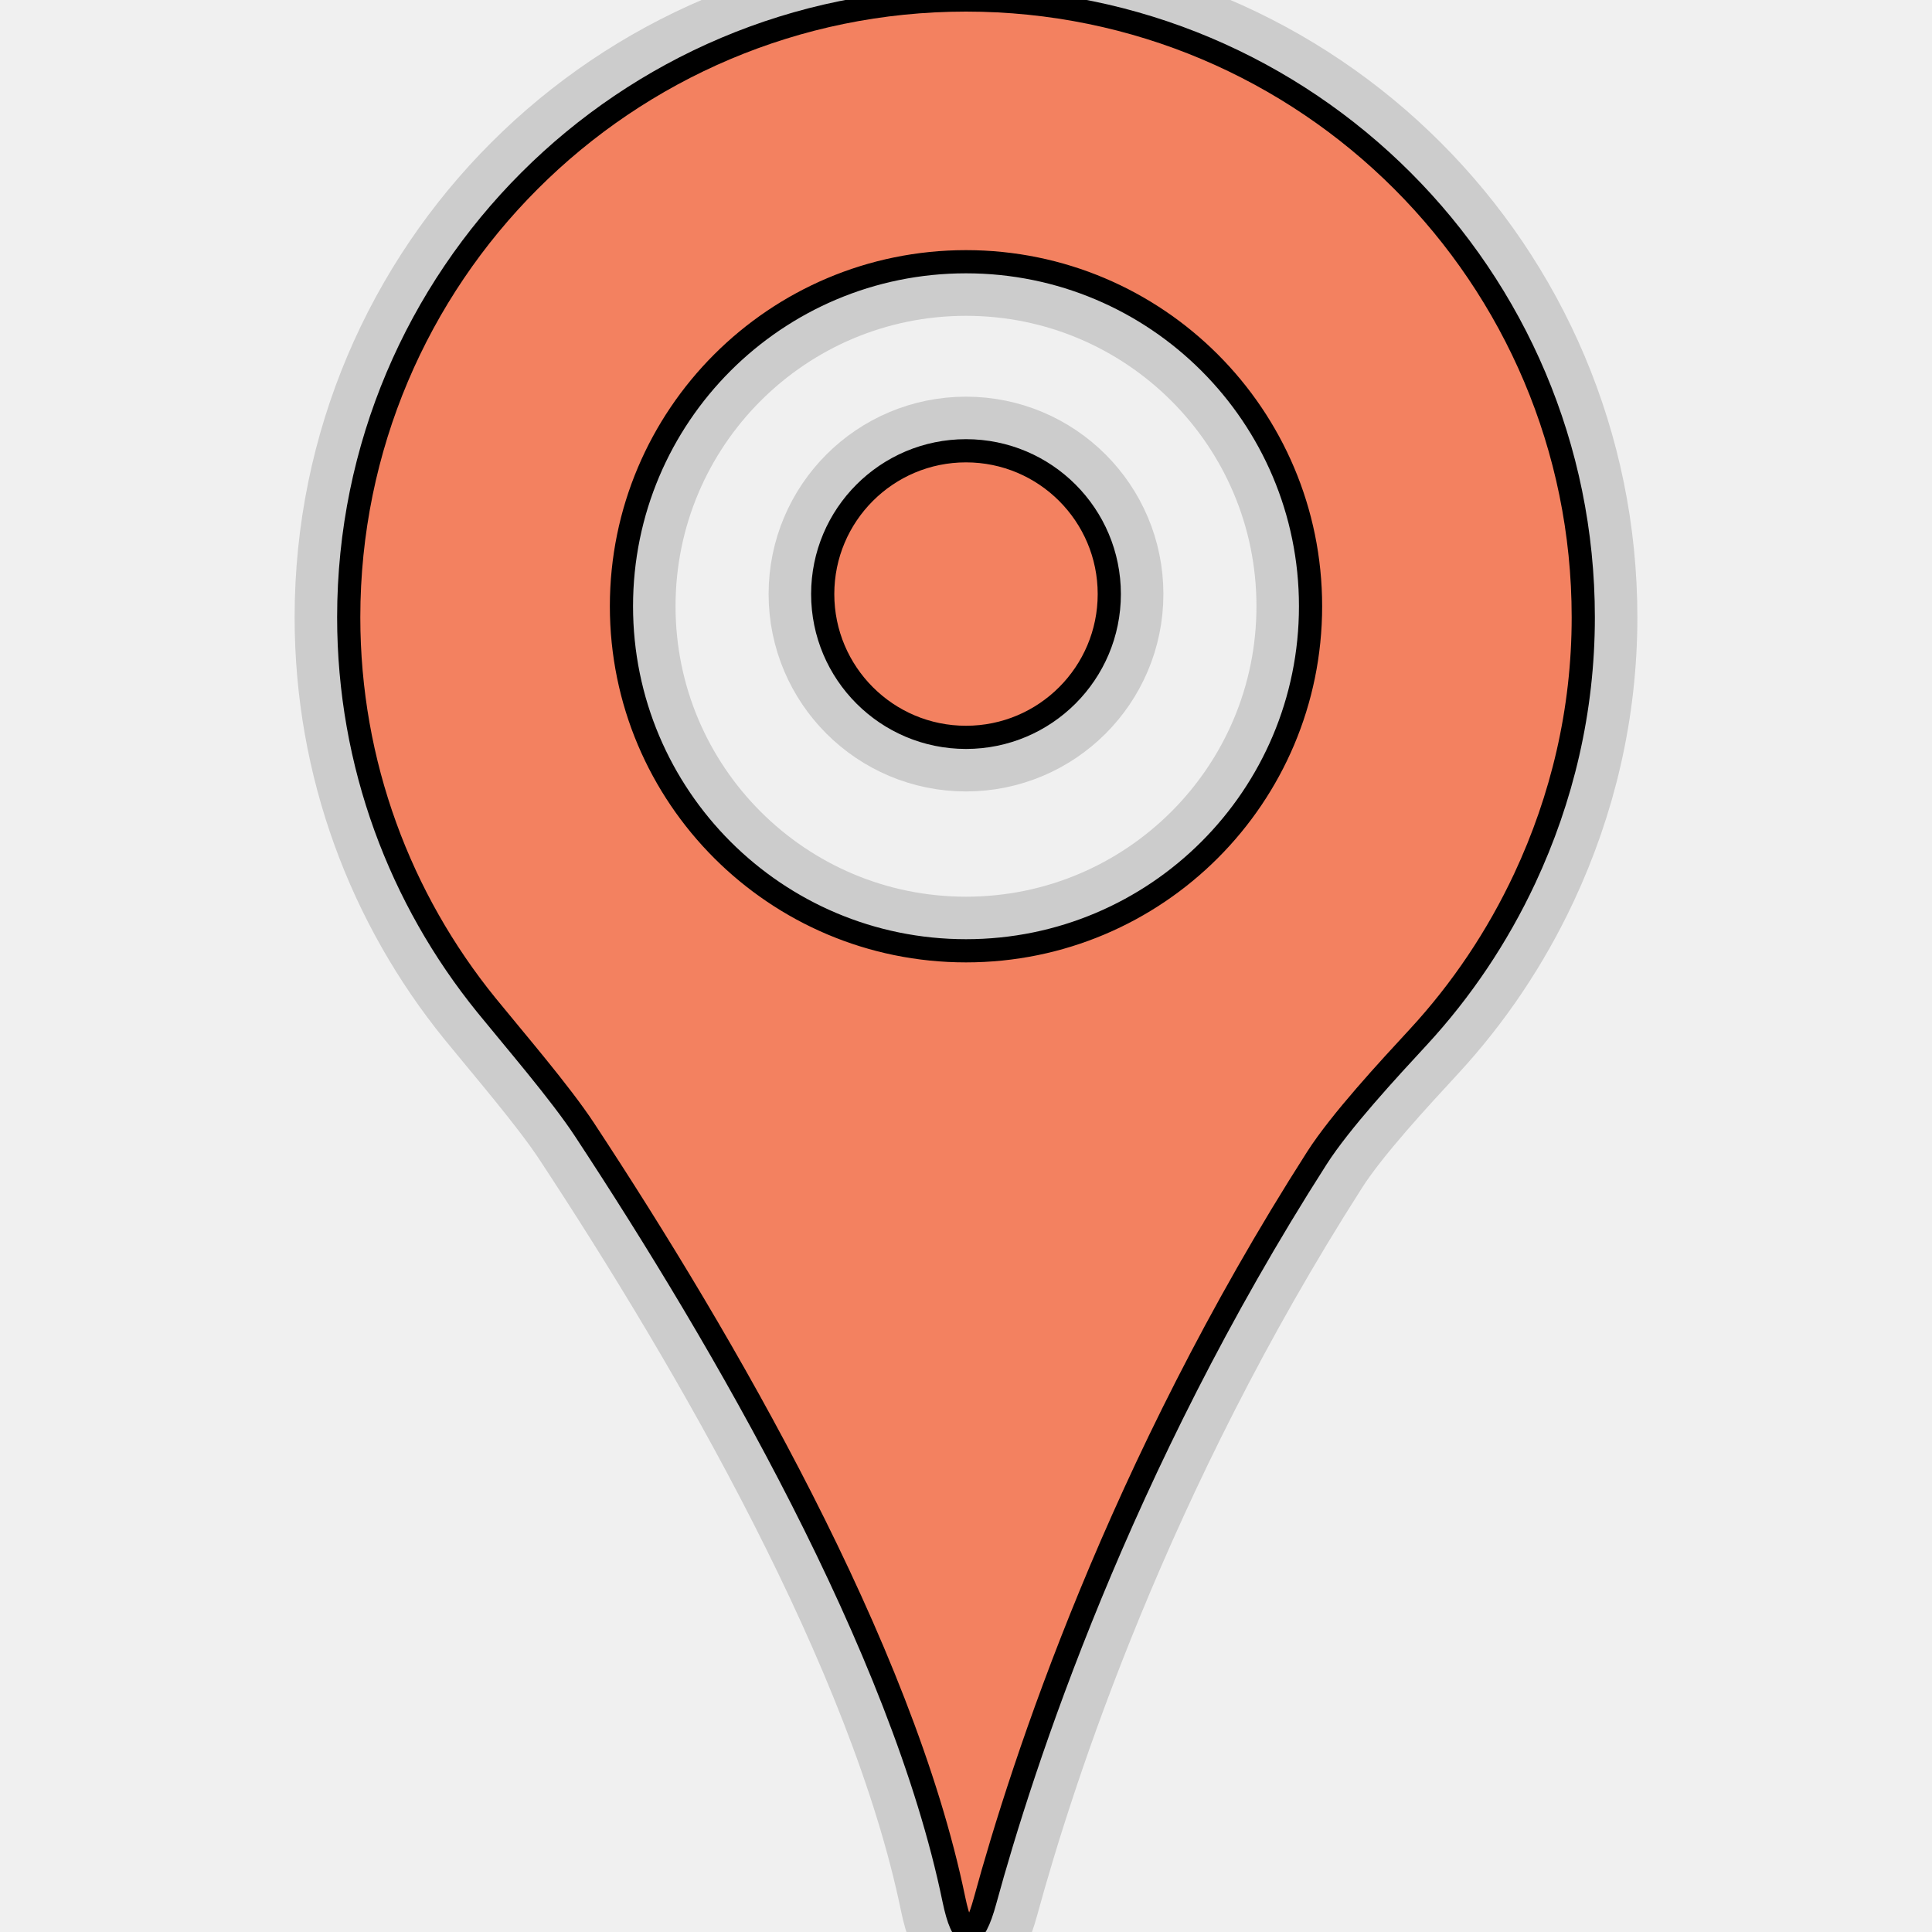
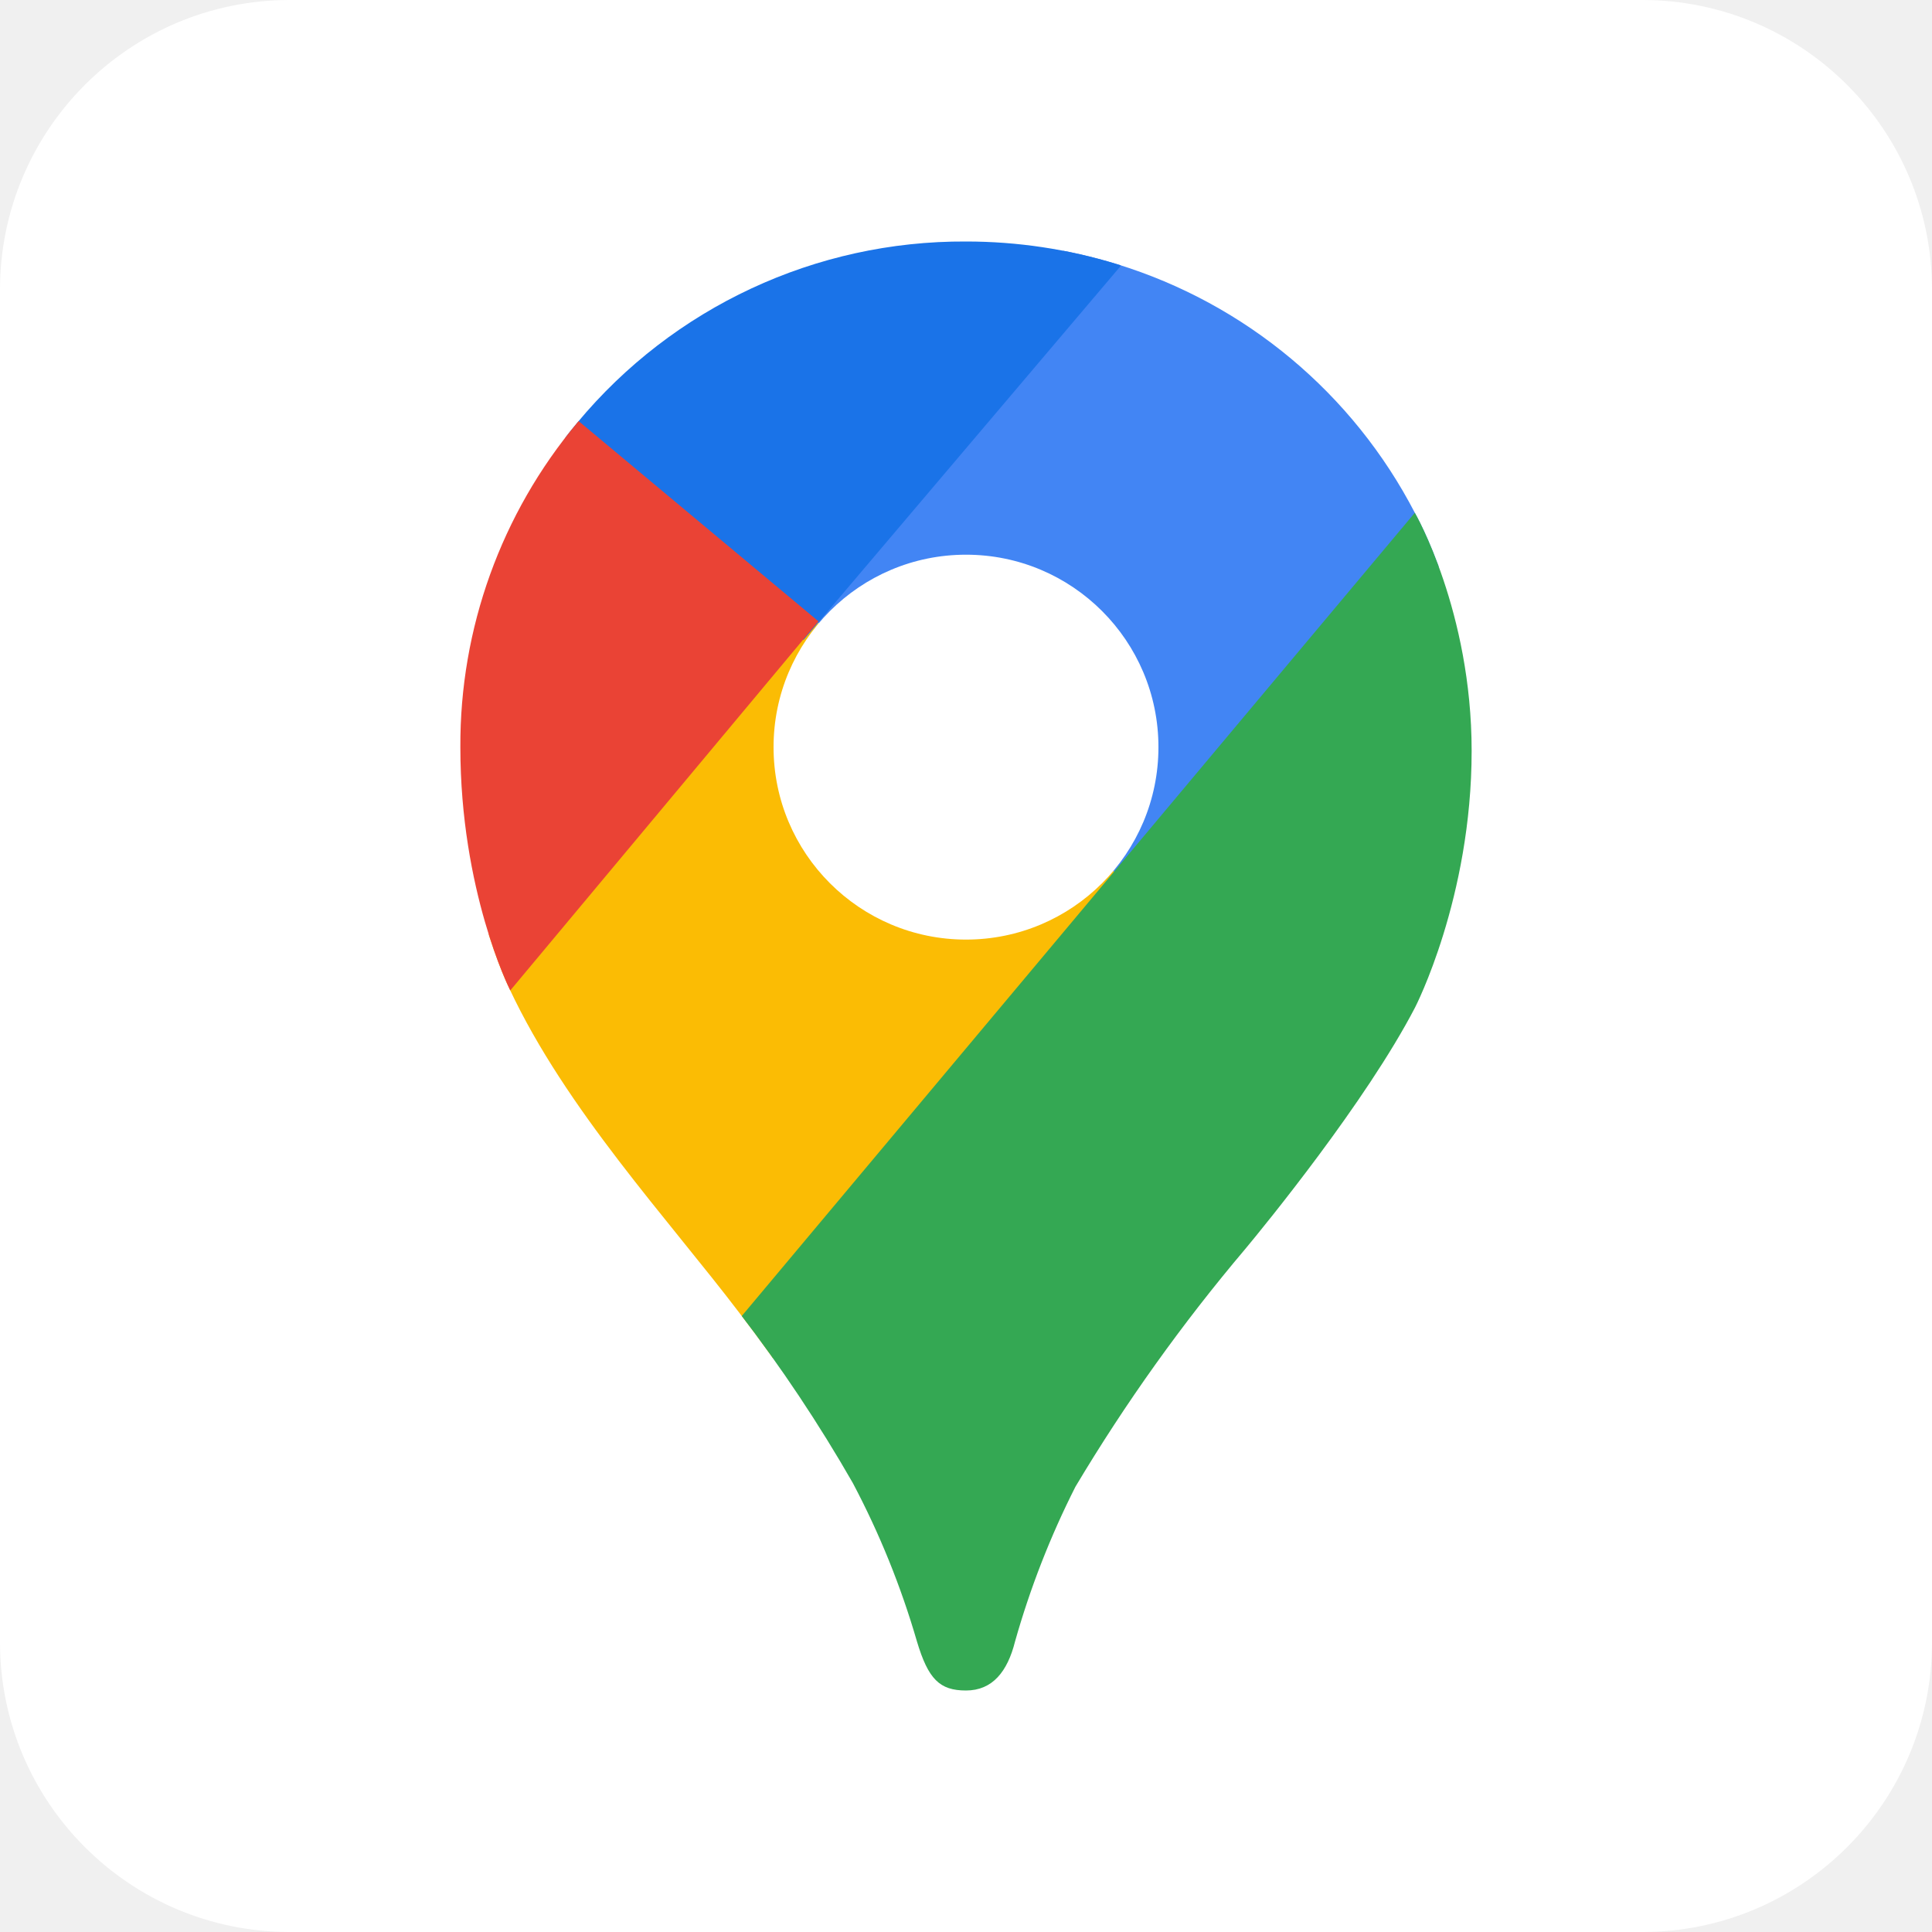
- <svg xmlns="http://www.w3.org/2000/svg" height="200px" width="200px" version="1.1" id="Capa_1" viewBox="0 0 293.334 293.334" xml:space="preserve" fill="#000000" stroke="#000000" stroke-width="3.52">
+ <svg xmlns="http://www.w3.org/2000/svg" aria-label="Google Maps" role="img" viewBox="0 0 512 512" fill="#000000">
  <g id="SVGRepo_bgCarrier" stroke-width="0" />
-   <g id="SVGRepo_tracerCarrier" stroke-linecap="round" stroke-linejoin="round" stroke="#CCCCCC" stroke-width="16.427">
-     <g>
-       <g>
-         <path style="fill:#F38160;" d="M146.667,0C94.903,0,52.946,41.957,52.946,93.721c0,22.322,7.849,42.789,20.891,58.878 c4.204,5.178,11.237,13.331,14.903,18.906c21.109,32.069,48.19,78.643,56.082,116.864c1.354,6.527,2.986,6.641,4.743,0.212 c5.629-20.609,20.228-65.639,50.377-112.757c3.595-5.619,10.884-13.483,15.409-18.379c6.554-7.098,12.009-15.224,16.154-24.084 c5.651-12.086,8.882-25.466,8.882-39.629C240.387,41.962,198.43,0,146.667,0z M146.667,144.358 c-28.892,0-52.313-23.421-52.313-52.313c0-28.887,23.421-52.307,52.313-52.307s52.313,23.421,52.313,52.307 C198.98,120.938,175.559,144.358,146.667,144.358z" />
-         <circle style="fill:#F38160;" cx="146.667" cy="90.196" r="21.756" />
-       </g>
+   <g id="SVGRepo_tracerCarrier" stroke-linecap="round" stroke-linejoin="round" />
+   <g id="SVGRepo_iconCarrier">
+     <rect width="512" height="512" rx="15%" fill="#ffffff" />
+     <clipPath id="a">
+       <path d="M375 136a133 133 0 00-79-66 136 136 0 00-40-6 133 133 0 00-103 48 133 133 0 00-31 86c0 38 13 64 13 64 15 32 42 61 61 86a399 399 0 0130 45 222 222 0 0117 42c3 10 6 13 13 13s11-5 13-13a228 228 0 0116-41 472 472 0 0145-63c5-6 32-39 45-64 0 0 15-29 15-68 0-37-15-63-15-63z" />
+     </clipPath>
+     <g stroke-width="130" clip-path="url(#a)">
+       <path stroke="#fbbc04" d="M104 379l152-181" />
+       <path stroke="#4285f4" d="M256 198L378 53" />
+       <path stroke="#34a853" d="M189 459l243-290" />
+       <path stroke="#1a73e8" d="M255 120l-79-67" />
+       <path stroke="#ea4335" d="M76 232l91-109" />
    </g>
-   </g>
-   <g id="SVGRepo_iconCarrier">
-     <g>
-       <g>
-         <path style="fill:#F38160;" d="M146.667,0C94.903,0,52.946,41.957,52.946,93.721c0,22.322,7.849,42.789,20.891,58.878 c4.204,5.178,11.237,13.331,14.903,18.906c21.109,32.069,48.19,78.643,56.082,116.864c1.354,6.527,2.986,6.641,4.743,0.212 c5.629-20.609,20.228-65.639,50.377-112.757c3.595-5.619,10.884-13.483,15.409-18.379c6.554-7.098,12.009-15.224,16.154-24.084 c5.651-12.086,8.882-25.466,8.882-39.629C240.387,41.962,198.43,0,146.667,0z M146.667,144.358 c-28.892,0-52.313-23.421-52.313-52.313c0-28.887,23.421-52.307,52.313-52.307s52.313,23.421,52.313,52.307 C198.98,120.938,175.559,144.358,146.667,144.358z" />
-         <circle style="fill:#F38160;" cx="146.667" cy="90.196" r="21.756" />
-       </g>
-     </g>
+     <circle cx="256" cy="198" r="51" fill="#ffffff" />
  </g>
</svg>
